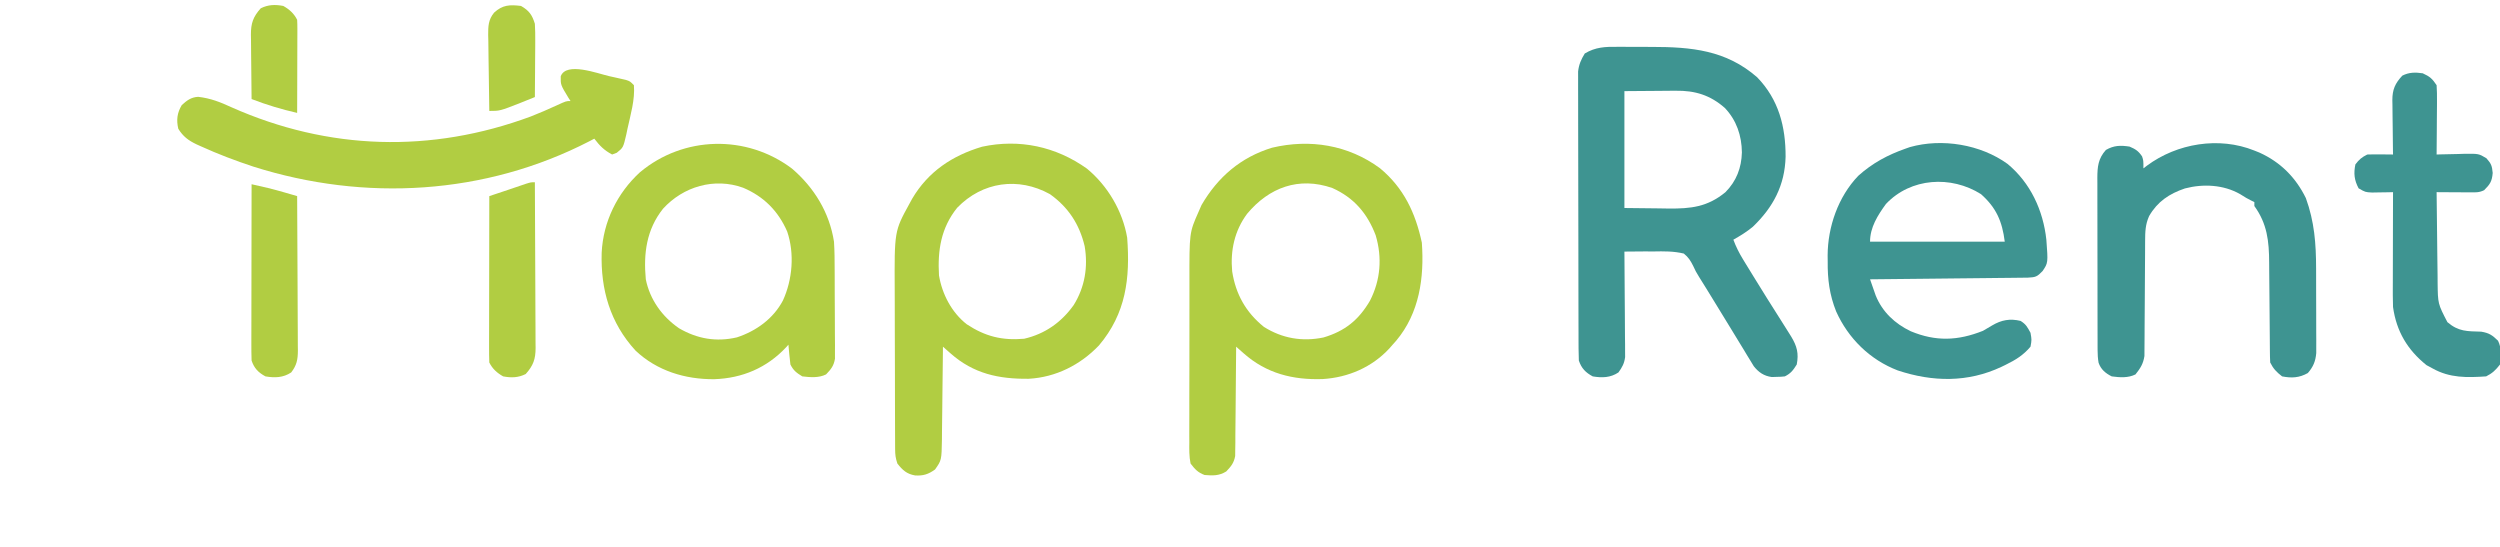
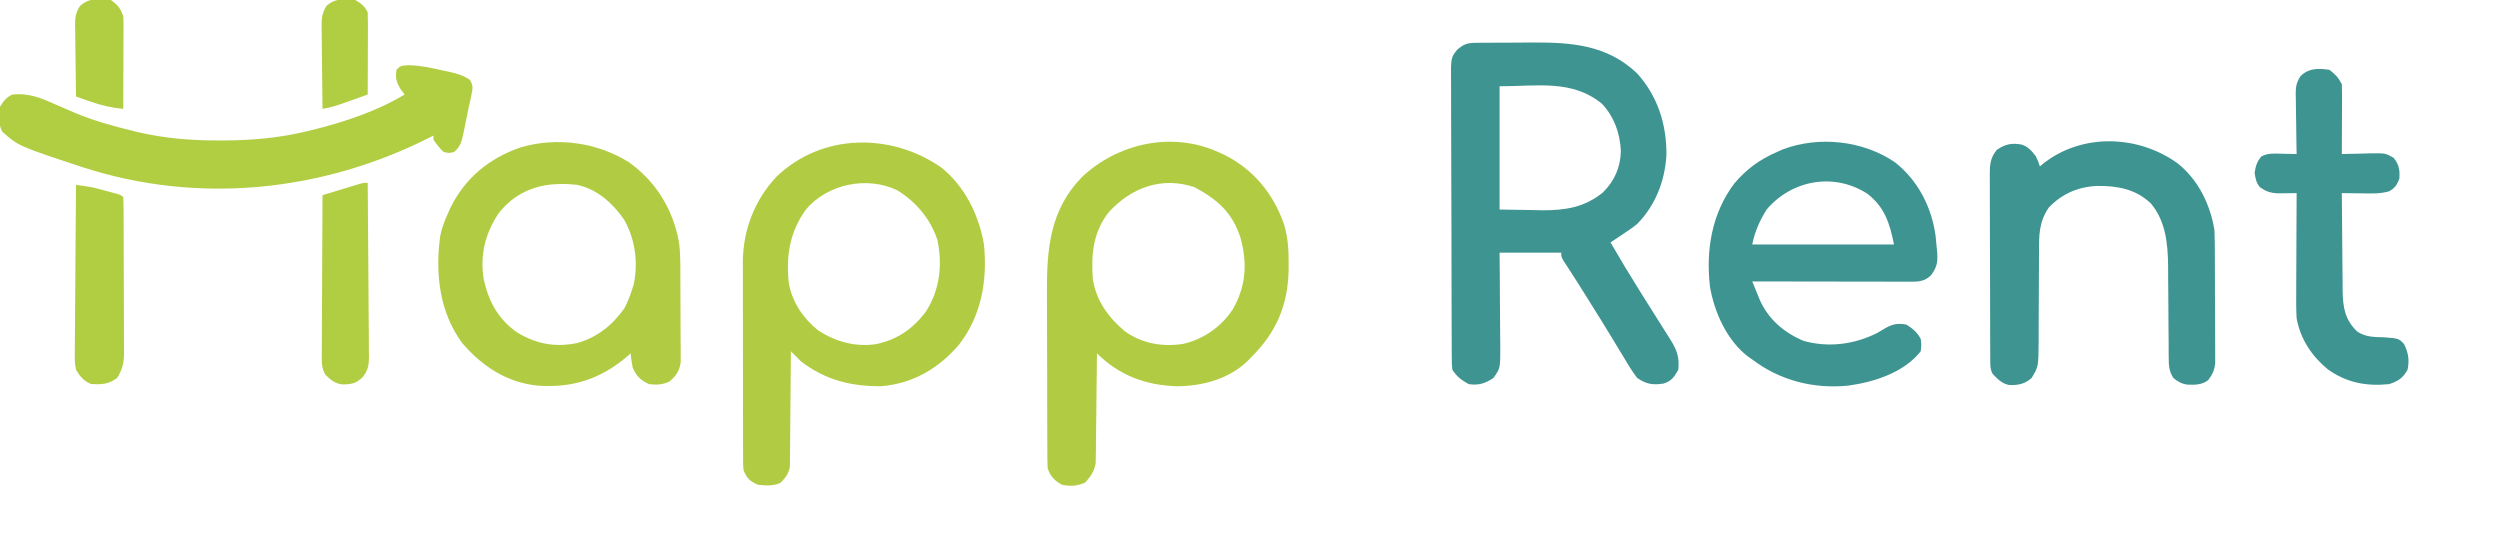
- <svg xmlns="http://www.w3.org/2000/svg" version="1.1" width="1262" height="276">
-   <path d="M0 0 C0.911 -0 1.823 -0.001 2.762 -0.002 C4.685 0.001 6.609 0.01 8.533 0.027 C11.432 0.051 14.33 0.048 17.229 0.041 C37.198 0.07 54.69 1.637 70.402 15.363 C81.298 26.588 84.812 40.315 84.771 55.489 C84.405 69.866 78.53 80.961 68.246 90.824 C65.191 93.375 61.864 95.412 58.402 97.363 C59.721 100.885 61.276 104.009 63.238 107.215 C63.802 108.14 64.367 109.065 64.948 110.018 C65.552 110.998 66.155 111.978 66.777 112.988 C67.398 114.002 68.018 115.016 68.658 116.061 C73.204 123.468 77.815 130.834 82.494 138.159 C83.808 140.22 85.11 142.288 86.402 144.363 C86.8 144.997 87.197 145.63 87.606 146.283 C90.55 151.158 91.468 154.783 90.402 160.363 C88.608 163.234 87.42 164.855 84.402 166.363 C82.414 166.566 82.414 166.566 80.09 166.613 C79.331 166.639 78.571 166.665 77.789 166.691 C73.837 166.148 71.177 164.34 68.712 161.232 C68.211 160.408 67.711 159.584 67.195 158.734 C66.616 157.794 66.038 156.854 65.441 155.885 C64.83 154.867 64.219 153.849 63.59 152.801 C62.945 151.748 62.3 150.694 61.635 149.609 C60.26 147.363 58.89 145.115 57.525 142.862 C54.681 138.169 51.805 133.496 48.929 128.823 C47.569 126.611 46.212 124.398 44.858 122.183 C43.621 120.163 42.367 118.152 41.096 116.153 C39.402 113.363 39.402 113.363 38.146 110.65 C36.785 107.951 35.759 106.271 33.402 104.363 C28.264 103.126 23.267 103.192 18.027 103.301 C16.609 103.298 15.191 103.291 13.773 103.279 C10.315 103.261 6.86 103.297 3.402 103.363 C3.409 104.054 3.416 104.744 3.423 105.456 C3.489 112.642 3.534 119.828 3.567 127.014 C3.581 129.696 3.601 132.378 3.629 135.06 C3.665 138.915 3.682 142.77 3.695 146.625 C3.711 147.824 3.726 149.023 3.742 150.259 C3.742 151.379 3.743 152.5 3.743 153.655 C3.75 154.639 3.756 155.622 3.763 156.636 C3.336 159.864 2.292 161.735 0.402 164.363 C-3.605 167.054 -7.934 167.17 -12.598 166.363 C-16.17 164.436 -18.293 162.276 -19.598 158.363 C-19.695 156.373 -19.733 154.379 -19.738 152.386 C-19.744 151.137 -19.75 149.888 -19.755 148.601 C-19.757 147.214 -19.758 145.827 -19.759 144.44 C-19.763 142.982 -19.768 141.523 -19.774 140.064 C-19.787 136.099 -19.793 132.134 -19.798 128.169 C-19.801 125.692 -19.805 123.215 -19.809 120.737 C-19.823 112.985 -19.833 105.234 -19.837 97.482 C-19.841 88.535 -19.859 79.588 -19.888 70.641 C-19.909 63.725 -19.919 56.808 -19.921 49.892 C-19.922 45.761 -19.928 41.631 -19.945 37.5 C-19.962 33.614 -19.964 29.727 -19.955 25.841 C-19.955 24.416 -19.959 22.992 -19.969 21.567 C-19.981 19.619 -19.974 17.67 -19.965 15.721 C-19.967 14.632 -19.968 13.543 -19.97 12.42 C-19.532 8.823 -18.489 6.442 -16.598 3.363 C-11.145 0.092 -6.249 -0.067 0 0 Z M3.402 22.363 C3.402 41.833 3.402 61.303 3.402 81.363 C8.992 81.425 14.581 81.487 20.34 81.551 C22.085 81.578 23.83 81.605 25.629 81.634 C36.952 81.739 45.36 80.832 54.387 73.398 C59.952 67.78 62.497 61.103 62.715 53.301 C62.613 44.826 60.001 37.056 54.102 30.859 C46.745 24.382 39.078 22.024 29.281 22.168 C28.289 22.171 28.289 22.171 27.277 22.174 C24.84 22.184 22.402 22.212 19.965 22.238 C11.766 22.3 11.766 22.3 3.402 22.363 Z " fill="#3E9491" transform="translate(816.5977,23.63672)" />
-   <path d="M0 0 C10.477 8.632 18.041 21.473 20.312 34.875 C21.87 55.327 19.727 73.088 6.062 89.25 C-3.359 99.103 -15.72 105.322 -29.352 106.078 C-44.466 106.257 -57.212 103.55 -68.86 93.257 C-69.578 92.624 -70.295 91.992 -71.035 91.34 C-71.58 90.856 -72.126 90.373 -72.688 89.875 C-72.693 90.563 -72.699 91.251 -72.705 91.961 C-72.769 99.131 -72.854 106.301 -72.95 113.471 C-72.985 116.146 -73.011 118.821 -73.034 121.497 C-73.068 125.344 -73.12 129.192 -73.176 133.039 C-73.185 134.83 -73.185 134.83 -73.195 136.657 C-73.381 147.189 -73.381 147.189 -76.688 151.875 C-80.055 154.303 -82.667 155.129 -86.75 154.875 C-90.957 154.15 -93.045 152.238 -95.688 148.875 C-96.608 146.114 -96.817 144.469 -96.828 141.622 C-96.834 140.755 -96.839 139.887 -96.845 138.994 C-96.846 138.045 -96.847 137.096 -96.849 136.118 C-96.854 135.116 -96.859 134.114 -96.864 133.081 C-96.878 129.756 -96.885 126.431 -96.891 123.105 C-96.896 120.789 -96.902 118.473 -96.908 116.157 C-96.918 111.29 -96.924 106.423 -96.928 101.557 C-96.933 95.351 -96.957 89.146 -96.986 82.94 C-97.004 78.149 -97.01 73.357 -97.011 68.566 C-97.014 66.28 -97.022 63.995 -97.035 61.709 C-97.197 31.562 -97.197 31.562 -89.688 17.875 C-88.964 16.55 -88.964 16.55 -88.227 15.199 C-80.16 1.51 -67.987 -6.581 -52.938 -11.062 C-34.083 -15.121 -15.688 -11.167 0 0 Z M-65.508 19.758 C-73.669 29.887 -75.428 41.231 -74.688 53.875 C-73.125 63.332 -68.29 72.61 -60.68 78.562 C-51.345 84.712 -42.829 86.842 -31.688 85.875 C-21.196 83.44 -12.909 77.614 -6.688 68.875 C-1.062 59.844 0.63 49.602 -1.152 39.148 C-3.791 28.062 -9.379 19.504 -18.688 12.875 C-34.616 4.068 -52.764 6.577 -65.508 19.758 Z " fill="#B1CD42" transform="translate(548.6875,85.125)" />
-   <path d="M0 0 C12.028 9.959 17.942 22.552 21.168 37.605 C22.428 55.251 19.94 73.127 8.227 87.082 C7.63 87.75 7.033 88.418 6.418 89.105 C5.873 89.732 5.327 90.358 4.766 91.004 C-4.041 100.495 -15.948 105.64 -28.836 106.453 C-43.911 106.966 -57.24 103.662 -68.755 93.487 C-69.472 92.855 -70.19 92.222 -70.929 91.57 C-71.475 91.087 -72.02 90.603 -72.582 90.105 C-72.586 90.821 -72.589 91.537 -72.593 92.274 C-72.631 99.027 -72.688 105.78 -72.766 112.533 C-72.805 116.005 -72.838 119.476 -72.853 122.948 C-72.871 126.942 -72.921 130.936 -72.973 134.93 C-72.974 136.794 -72.974 136.794 -72.976 138.696 C-73.006 140.437 -73.006 140.437 -73.036 142.214 C-73.045 143.233 -73.054 144.252 -73.063 145.302 C-73.718 148.84 -75.128 150.522 -77.582 153.105 C-81.263 155.355 -84.369 155.226 -88.52 154.883 C-91.918 153.602 -93.355 151.996 -95.582 149.105 C-96.329 145.501 -96.255 141.949 -96.213 138.279 C-96.22 137.188 -96.227 136.096 -96.235 134.971 C-96.252 131.359 -96.232 127.749 -96.211 124.137 C-96.212 121.619 -96.214 119.101 -96.218 116.584 C-96.221 111.301 -96.207 106.019 -96.179 100.736 C-96.147 94.66 -96.147 88.584 -96.164 82.508 C-96.18 76.636 -96.173 70.765 -96.156 64.893 C-96.151 62.408 -96.152 59.924 -96.158 57.439 C-96.197 32.535 -96.197 32.535 -91.582 22.105 C-91.075 20.948 -90.569 19.79 -90.047 18.598 C-81.76 4.398 -70.234 -5.488 -54.457 -10.332 C-35.302 -14.856 -16.025 -11.758 0 0 Z M-67.047 23.039 C-73.402 31.593 -75.552 41.57 -74.582 52.105 C-72.786 63.635 -67.69 72.727 -58.582 80.105 C-49.353 85.942 -39.144 87.684 -28.457 85.453 C-17.631 82.236 -10.72 76.645 -5.023 66.918 C0.327 56.479 1.224 45.15 -2.145 33.855 C-6.378 22.778 -13.116 14.898 -24.023 10.012 C-40.952 4.143 -55.965 9.736 -67.047 23.039 Z " fill="#B1CD42" transform="translate(696.582,84.89453)" />
-   <path d="M0 0 C11.205 9.577 18.936 22.231 21.207 36.895 C21.511 41.65 21.535 46.396 21.543 51.16 C21.549 52.525 21.556 53.891 21.563 55.256 C21.575 58.1 21.579 60.944 21.578 63.788 C21.577 67.425 21.605 71.062 21.639 74.699 C21.661 77.511 21.665 80.323 21.664 83.135 C21.668 85.126 21.69 87.116 21.712 89.106 C21.705 90.318 21.699 91.53 21.693 92.778 C21.696 93.841 21.699 94.905 21.702 96 C21.085 99.611 19.719 101.279 17.207 103.895 C13.51 105.743 9.242 105.37 5.207 104.895 C2.273 103.098 0.735 101.95 -0.793 98.895 C-1.019 97.191 -1.202 95.481 -1.355 93.77 C-1.439 92.859 -1.523 91.949 -1.609 91.012 C-1.67 90.313 -1.731 89.614 -1.793 88.895 C-2.182 89.33 -2.572 89.766 -2.973 90.215 C-12.717 100.587 -25.045 105.835 -39.278 106.316 C-53.91 106.42 -68.157 102.11 -78.988 91.863 C-91.81 77.876 -96.616 61.059 -96.07 42.445 C-95.298 26.867 -88.261 12.42 -76.793 1.895 C-54.731 -16.611 -22.912 -17.272 0 0 Z M-65.105 20.27 C-73.464 30.781 -75.013 42.882 -73.793 55.895 C-71.727 66.136 -65.578 74.704 -57.008 80.609 C-47.805 85.949 -38.24 87.627 -27.805 85.199 C-18.042 81.985 -9.453 75.794 -4.57 66.59 C0.267 56.015 1.36 42.914 -2.418 31.77 C-6.952 21.382 -14.278 14.035 -24.68 9.656 C-39.183 4.429 -54.866 9.029 -65.105 20.27 Z " fill="#B1CD42" transform="translate(399.793,85.10547)" />
-   <path d="M0 0 C11.616 9.595 18.012 23.475 19.625 38.285 C20.509 49.973 20.509 49.973 17.727 54.105 C14.966 56.968 14.257 57.256 10.233 57.443 C8.749 57.464 7.264 57.479 5.779 57.49 C4.969 57.5 4.159 57.51 3.325 57.52 C0.641 57.552 -2.043 57.577 -4.727 57.602 C-6.585 57.622 -8.443 57.643 -10.301 57.665 C-15.196 57.72 -20.092 57.769 -24.988 57.817 C-29.982 57.868 -34.975 57.923 -39.969 57.979 C-49.771 58.086 -59.573 58.188 -69.375 58.285 C-68.772 60.031 -68.161 61.774 -67.547 63.516 C-67.038 64.972 -67.038 64.972 -66.519 66.458 C-63.162 74.758 -56.821 80.683 -48.816 84.508 C-36.201 89.738 -25.081 89.351 -12.375 84.285 C-10.793 83.403 -9.228 82.489 -7.688 81.535 C-3.035 78.785 1.324 77.992 6.625 79.285 C9.381 81.04 9.977 82.264 11.625 85.285 C12.25 88.848 12.25 88.848 11.625 92.285 C8.01 96.575 4.077 98.994 -0.875 101.41 C-1.583 101.756 -2.291 102.101 -3.02 102.457 C-20.029 110.473 -37.794 110.12 -55.375 104.285 C-69.374 98.933 -80.367 88.158 -86.497 74.479 C-89.834 66.142 -90.853 58.213 -90.75 49.285 C-90.762 48.282 -90.773 47.279 -90.785 46.246 C-90.729 31.805 -85.455 16.575 -75.305 6.02 C-68.152 -0.409 -60.423 -4.537 -51.375 -7.715 C-50.321 -8.086 -50.321 -8.086 -49.246 -8.465 C-33.024 -13.036 -13.562 -9.793 0 0 Z M-61.375 20.285 C-65.534 26.022 -69.375 32.073 -69.375 39.285 C-46.935 39.285 -24.495 39.285 -1.375 39.285 C-2.646 29.119 -5.606 22.172 -13.375 15.285 C-28.396 5.803 -48.824 6.924 -61.375 20.285 Z " fill="#3E9491" transform="translate(1013.375,82.71484)" />
-   <path d="M0 0 C0.847 0.34 1.694 0.681 2.566 1.031 C13.185 5.83 20.876 13.552 26 24 C30.312 35.863 31.157 47.018 31.168 59.512 C31.173 61.441 31.173 61.441 31.178 63.41 C31.184 66.119 31.186 68.828 31.185 71.536 C31.185 75 31.199 78.463 31.216 81.926 C31.23 85.246 31.229 88.566 31.23 91.887 C31.238 93.126 31.245 94.366 31.252 95.643 C31.249 96.798 31.246 97.953 31.243 99.143 C31.244 100.156 31.246 101.169 31.247 102.213 C30.876 106.397 29.741 109.144 27 112.312 C22.693 114.735 18.833 114.944 14 114 C11.176 111.81 9.585 110.17 8 107 C7.895 105.052 7.854 103.1 7.842 101.148 C7.832 99.92 7.822 98.691 7.811 97.425 C7.808 96.765 7.804 96.106 7.801 95.427 C7.789 93.357 7.769 91.288 7.748 89.218 C7.686 83.332 7.632 77.447 7.599 71.561 C7.578 67.96 7.542 64.359 7.498 60.758 C7.484 59.393 7.475 58.028 7.472 56.664 C7.444 45.761 6.477 36.934 0 28 C0 27.34 0 26.68 0 26 C-0.516 25.753 -1.031 25.505 -1.562 25.25 C-4 24 -4 24 -7.188 22 C-15.593 17.207 -25.821 16.707 -35.062 19.125 C-43.001 21.809 -48.9 25.764 -53.125 33.07 C-55.018 37.244 -55.128 41.039 -55.142 45.601 C-55.145 46.255 -55.149 46.909 -55.152 47.583 C-55.16 49 -55.165 50.416 -55.169 51.833 C-55.176 54.078 -55.192 56.323 -55.21 58.568 C-55.262 64.95 -55.31 71.332 -55.326 77.714 C-55.336 81.623 -55.365 85.53 -55.407 89.438 C-55.42 90.924 -55.425 92.409 -55.422 93.895 C-55.42 95.977 -55.442 98.058 -55.47 100.14 C-55.476 101.323 -55.482 102.505 -55.488 103.724 C-56.107 107.686 -57.524 109.883 -60 113 C-63.73 114.865 -67.939 114.56 -72 114 C-75.108 112.449 -77.498 110.49 -78.644 107.089 C-79.007 104.961 -79.129 102.99 -79.134 100.832 C-79.138 100.009 -79.142 99.186 -79.147 98.339 C-79.146 97.445 -79.146 96.55 -79.145 95.629 C-79.149 94.681 -79.152 93.732 -79.155 92.755 C-79.165 89.619 -79.167 86.484 -79.168 83.348 C-79.171 81.168 -79.175 78.989 -79.178 76.809 C-79.184 72.24 -79.186 67.672 -79.185 63.103 C-79.185 57.247 -79.199 51.392 -79.216 45.536 C-79.227 41.035 -79.229 36.534 -79.229 32.032 C-79.23 29.874 -79.234 27.715 -79.242 25.556 C-79.252 22.537 -79.249 19.519 -79.243 16.5 C-79.249 15.608 -79.254 14.716 -79.26 13.797 C-79.231 8.12 -78.856 4.081 -74.938 -0.312 C-70.89 -2.638 -67.567 -2.688 -63 -2 C-59.965 -0.709 -58.525 0.224 -56.688 2.938 C-56 5 -56 5 -56 9 C-55.406 8.541 -54.811 8.082 -54.199 7.609 C-39.012 -3.633 -17.868 -7.182 0 0 Z " fill="#3E9491" transform="translate(1138,76)" />
-   <path d="M0 0 C1.481 0.326 1.481 0.326 2.992 0.658 C3.933 0.873 4.874 1.087 5.844 1.309 C7.115 1.598 7.115 1.598 8.412 1.892 C10.5 2.562 10.5 2.562 12.5 4.562 C13.093 11.815 10.801 19.519 9.25 26.562 C9.058 27.495 8.866 28.427 8.668 29.388 C7.116 36.073 7.116 36.073 3.828 38.688 C2.676 39.121 2.676 39.121 1.5 39.562 C-2.508 37.447 -4.761 35.139 -7.5 31.562 C-8.302 31.987 -9.104 32.411 -9.93 32.848 C-62.56 59.998 -123.395 63.483 -179.59 45.676 C-188.639 42.689 -197.515 39.328 -206.188 35.375 C-206.877 35.066 -207.566 34.758 -208.275 34.44 C-212.41 32.462 -215.078 30.475 -217.5 26.562 C-218.537 22.107 -218.081 18.538 -215.75 14.625 C-213.152 12.244 -211.076 10.66 -207.49 10.439 C-201.278 11.134 -196.205 13.133 -190.562 15.75 C-141.62 37.462 -89.868 38.979 -39.613 20.386 C-35.163 18.651 -30.789 16.737 -26.447 14.746 C-21.681 12.562 -21.681 12.562 -19.5 12.562 C-19.873 11.982 -20.245 11.402 -20.629 10.805 C-24.515 4.388 -24.515 4.388 -24.438 0.062 C-21.658 -7.35 -5.908 -1.365 0 0 Z " fill="#B1CD42" transform="translate(307.5,38.4375)" />
-   <path d="M0 0 C3.586 1.637 4.793 2.69 7 6 C7.172 8.686 7.232 11.265 7.195 13.949 C7.192 14.722 7.19 15.494 7.187 16.29 C7.176 18.756 7.15 21.222 7.125 23.688 C7.115 25.36 7.106 27.033 7.098 28.705 C7.076 32.804 7.041 36.902 7 41 C7.64 40.979 8.281 40.958 8.94 40.937 C11.856 40.853 14.771 40.801 17.688 40.75 C19.199 40.7 19.199 40.7 20.74 40.648 C28.25 40.549 28.25 40.549 32.145 42.891 C34.563 45.64 34.963 46.605 35.312 50.312 C34.951 54.575 33.98 56.02 31 59 C28.495 60.252 26.791 60.114 23.992 60.098 C23.006 60.094 22.02 60.091 21.004 60.088 C19.971 60.08 18.939 60.071 17.875 60.062 C16.315 60.056 16.315 60.056 14.723 60.049 C12.148 60.037 9.574 60.021 7 60 C7.067 67.668 7.157 75.336 7.262 83.004 C7.296 85.61 7.324 88.216 7.346 90.823 C7.38 94.579 7.432 98.334 7.488 102.09 C7.495 103.246 7.501 104.403 7.508 105.595 C7.635 116.333 7.635 116.333 12.451 125.618 C18.051 130.422 22.363 130.207 29.52 130.426 C33.492 131.081 35.162 132.204 38 135 C39.857 138.715 39.585 142.956 39 147 C36.81 149.824 35.17 151.415 32 153 C22.36 153.645 13.643 153.855 5 149 C3.969 148.443 2.938 147.886 1.875 147.312 C-7.744 139.575 -13.269 130.282 -15 118 C-15.082 116 -15.118 113.997 -15.114 111.995 C-15.113 110.834 -15.113 109.673 -15.113 108.477 C-15.108 107.239 -15.103 106.002 -15.098 104.727 C-15.096 103.448 -15.095 102.169 -15.093 100.851 C-15.089 97.468 -15.08 94.085 -15.069 90.701 C-15.058 87.242 -15.054 83.783 -15.049 80.324 C-15.038 73.549 -15.021 66.775 -15 60 C-15.971 60.022 -16.943 60.045 -17.944 60.068 C-19.847 60.094 -19.847 60.094 -21.789 60.121 C-23.049 60.144 -24.31 60.166 -25.608 60.189 C-29 60 -29 60 -32.375 58.062 C-34.559 53.947 -34.947 50.566 -34 46 C-32.124 43.498 -30.761 42.381 -28 41 C-25.793 40.929 -23.583 40.916 -21.375 40.938 C-20.186 40.947 -18.998 40.956 -17.773 40.965 C-16.858 40.976 -15.943 40.988 -15 41 C-15.016 40.027 -15.031 39.053 -15.048 38.05 C-15.102 34.425 -15.136 30.801 -15.165 27.176 C-15.18 25.609 -15.2 24.043 -15.226 22.476 C-15.263 20.22 -15.28 17.964 -15.293 15.707 C-15.308 15.011 -15.324 14.315 -15.34 13.598 C-15.342 8.189 -13.95 5.095 -10.312 1.188 C-6.92 -0.554 -3.692 -0.551 0 0 Z " fill="#3E9491" transform="translate(1223,37)" />
-   <path d="M0 0 C0.07 11.648 0.123 23.296 0.155 34.945 C0.171 40.353 0.192 45.762 0.226 51.171 C0.259 56.39 0.277 61.61 0.285 66.829 C0.29 68.821 0.301 70.812 0.317 72.804 C0.339 75.593 0.342 78.381 0.341 81.171 C0.351 81.994 0.362 82.818 0.373 83.666 C0.343 89.301 -0.792 92.537 -4.625 96.812 C-8.372 98.686 -11.907 98.779 -16 98 C-19.069 96.281 -21.404 94.193 -23 91 C-23.093 88.345 -23.126 85.717 -23.114 83.062 C-23.114 82.242 -23.114 81.423 -23.114 80.578 C-23.113 77.862 -23.105 75.146 -23.098 72.43 C-23.096 70.549 -23.094 68.669 -23.093 66.788 C-23.09 61.833 -23.08 56.878 -23.069 51.923 C-23.058 46.87 -23.054 41.816 -23.049 36.762 C-23.038 26.841 -23.021 16.921 -23 7 C-22.39 6.797 -21.78 6.594 -21.152 6.385 C-20.348 6.117 -19.543 5.849 -18.715 5.573 C-17.919 5.308 -17.124 5.043 -16.304 4.77 C-14.389 4.13 -12.478 3.482 -10.566 2.832 C-9.575 2.496 -8.584 2.159 -7.562 1.812 C-6.553 1.468 -5.544 1.124 -4.504 0.77 C-2 0 -2 0 0 0 Z " fill="#B1CD42" transform="translate(270,92)" />
-   <path d="M0 0 C5.586 1.19 11.079 2.528 16.562 4.125 C17.781 4.478 18.999 4.831 20.254 5.195 C21.613 5.594 21.613 5.594 23 6 C23.07 16.866 23.123 27.732 23.155 38.598 C23.171 43.643 23.192 48.689 23.226 53.734 C23.259 58.604 23.277 63.473 23.285 68.342 C23.29 70.2 23.301 72.057 23.317 73.915 C23.339 76.517 23.342 79.119 23.341 81.721 C23.351 82.489 23.362 83.256 23.373 84.047 C23.347 88.547 22.775 91.418 20 95 C15.993 97.691 11.664 97.807 7 97 C3.428 95.073 1.304 92.913 0 89 C-0.091 86.155 -0.126 83.335 -0.114 80.49 C-0.114 79.621 -0.114 78.752 -0.114 77.858 C-0.113 74.985 -0.105 72.111 -0.098 69.238 C-0.096 67.247 -0.094 65.256 -0.093 63.265 C-0.09 58.022 -0.08 52.78 -0.069 47.537 C-0.058 42.188 -0.054 36.839 -0.049 31.49 C-0.038 20.993 -0.021 10.497 0 0 Z " fill="#B1CD42" transform="translate(127,93)" />
-   <path d="M0 0 C3.069 1.719 5.404 3.807 7 7 C7.09 8.512 7.118 10.027 7.114 11.542 C7.113 12.482 7.113 13.423 7.113 14.392 C7.108 15.41 7.103 16.428 7.098 17.477 C7.096 18.517 7.095 19.557 7.093 20.629 C7.088 23.961 7.075 27.293 7.062 30.625 C7.057 32.88 7.053 35.135 7.049 37.391 C7.038 42.927 7.021 48.464 7 54 C-0.895 52.181 -8.445 49.93 -16 47 C-16.074 41.537 -16.129 36.075 -16.165 30.612 C-16.18 28.755 -16.2 26.897 -16.226 25.04 C-16.263 22.366 -16.28 19.693 -16.293 17.02 C-16.308 16.192 -16.324 15.365 -16.34 14.513 C-16.342 8.787 -15.271 5.534 -11.375 1.188 C-7.628 -0.686 -4.093 -0.779 0 0 Z " fill="#B1CD42" transform="translate(143,3)" />
-   <path d="M0 0 C4.112 2.362 5.636 4.535 7 9 C7.166 11.896 7.233 14.69 7.195 17.582 C7.192 18.396 7.19 19.21 7.187 20.049 C7.176 22.637 7.15 25.225 7.125 27.812 C7.115 29.572 7.106 31.332 7.098 33.092 C7.076 37.395 7.041 41.697 7 46 C5.435 46.631 3.87 47.261 2.305 47.891 C1.433 48.242 0.562 48.593 -0.336 48.954 C-10.64 53 -10.64 53 -16 53 C-16.127 46.559 -16.214 40.118 -16.275 33.676 C-16.3 31.486 -16.334 29.296 -16.377 27.106 C-16.438 23.953 -16.466 20.802 -16.488 17.648 C-16.514 16.673 -16.54 15.698 -16.566 14.693 C-16.568 10.17 -16.509 7.002 -13.594 3.397 C-9.31 -0.561 -5.671 -0.706 0 0 Z " fill="#B1CD42" transform="translate(263,3)" />
+ <svg xmlns="http://www.w3.org/2000/svg" version="1.1" width="1217" height="261">
+   <path d="M0 0 C1.468 -0.014 1.468 -0.014 2.967 -0.029 C4.031 -0.033 5.095 -0.038 6.192 -0.042 C7.84 -0.051 7.84 -0.051 9.52 -0.059 C11.855 -0.069 14.189 -0.075 16.524 -0.079 C20.057 -0.089 23.59 -0.12 27.124 -0.151 C46.251 -0.243 63.653 0.956 78.266 14.907 C88.37 26.118 92.693 39.958 92.509 54.88 C91.701 67.442 87.173 79.075 78.298 88.161 C76.119 89.936 73.834 91.496 71.485 93.036 C70.888 93.438 70.29 93.841 69.675 94.255 C68.221 95.232 66.76 96.198 65.298 97.161 C69.916 105.178 74.683 113.081 79.61 120.911 C80.582 122.462 80.582 122.462 81.573 124.045 C84.527 128.757 87.487 133.464 90.458 138.165 C90.922 138.902 91.386 139.639 91.865 140.398 C92.712 141.743 93.563 143.087 94.416 144.428 C97.613 149.504 98.914 153.103 98.298 159.161 C96.253 162.724 95.08 164.575 91.173 165.86 C85.948 166.681 82.765 166.232 78.298 163.161 C75.672 159.786 73.534 156.151 71.36 152.474 C70.039 150.299 68.717 148.124 67.395 145.95 C66.721 144.83 66.047 143.71 65.353 142.557 C62.06 137.117 58.677 131.735 55.298 126.349 C53.545 123.541 51.792 120.733 50.04 117.924 C48.808 115.971 47.562 114.027 46.305 112.089 C45.663 111.099 45.022 110.108 44.36 109.087 C43.774 108.19 43.187 107.293 42.583 106.369 C41.298 104.161 41.298 104.161 41.298 102.161 C31.398 102.161 21.498 102.161 11.298 102.161 C11.332 106.062 11.367 109.963 11.403 113.981 C11.426 117.764 11.445 121.547 11.462 125.33 C11.477 127.957 11.498 130.583 11.524 133.21 C11.56 136.988 11.577 140.766 11.591 144.544 C11.606 145.716 11.622 146.888 11.637 148.096 C11.64 158.466 11.64 158.466 8.298 163.161 C4.281 165.839 1.095 166.861 -3.702 166.161 C-7.36 164.121 -9.372 162.657 -11.702 159.161 C-11.962 156.435 -11.962 156.435 -11.977 153.07 C-11.987 151.796 -11.996 150.521 -12.007 149.208 C-12.008 147.793 -12.008 146.378 -12.009 144.963 C-12.016 143.474 -12.025 141.986 -12.034 140.498 C-12.056 136.452 -12.065 132.407 -12.07 128.361 C-12.073 125.834 -12.08 123.306 -12.087 120.778 C-12.111 111.96 -12.124 103.142 -12.128 94.323 C-12.132 86.104 -12.161 77.885 -12.203 69.666 C-12.238 62.61 -12.253 55.553 -12.254 48.497 C-12.255 44.282 -12.264 40.068 -12.292 35.854 C-12.318 31.888 -12.321 27.923 -12.305 23.958 C-12.303 22.504 -12.309 21.051 -12.325 19.597 C-12.452 7.248 -12.452 7.248 -9.29 3.312 C-5.876 0.474 -4.337 0.034 0 0 Z M11.298 21.161 C11.298 40.961 11.298 60.761 11.298 81.161 C19.125 81.285 19.125 81.285 27.11 81.411 C28.733 81.448 30.355 81.484 32.027 81.521 C43.186 81.606 52.695 80.102 61.579 72.856 C67.252 67.261 70.235 60.469 70.329 52.528 C69.846 43.858 67.181 36.271 61.266 29.798 C46.771 17.748 29.613 21.161 11.298 21.161 Z " fill="#3E9491" transform="translate(718.7024,20.83887)" />
+   <path d="M0 0 C1.421 0.636 1.421 0.636 2.871 1.285 C16.989 8.315 26.82 20.148 32 35 C33.978 41.497 34.351 47.476 34.312 54.25 C34.307 55.272 34.301 56.294 34.295 57.347 C34.019 74.542 28.28 87.872 16 100 C15.447 100.575 14.894 101.15 14.324 101.742 C5.17 110.51 -7.526 113.94 -19.887 114.027 C-35.023 113.638 -48.187 108.813 -59 98 C-59.006 98.69 -59.012 99.381 -59.018 100.092 C-59.082 107.279 -59.166 114.465 -59.262 121.651 C-59.297 124.333 -59.325 127.015 -59.346 129.697 C-59.38 133.552 -59.432 137.407 -59.488 141.262 C-59.498 143.06 -59.498 143.06 -59.508 144.895 C-59.527 146.016 -59.547 147.137 -59.568 148.292 C-59.579 149.275 -59.59 150.259 -59.601 151.273 C-60.181 155.24 -61.983 157.866 -64.625 160.812 C-68.375 162.687 -71.903 162.773 -76 162 C-79.571 160.067 -81.695 157.916 -83 154 C-83.095 152.572 -83.135 151.14 -83.14 149.709 C-83.146 148.833 -83.152 147.958 -83.158 147.055 C-83.159 146.097 -83.16 145.139 -83.161 144.151 C-83.166 143.139 -83.171 142.127 -83.176 141.085 C-83.191 137.727 -83.198 134.37 -83.203 131.012 C-83.209 128.673 -83.215 126.334 -83.22 123.996 C-83.231 119.082 -83.237 114.168 -83.24 109.255 C-83.246 102.988 -83.27 96.723 -83.298 90.456 C-83.317 85.619 -83.322 80.781 -83.324 75.943 C-83.327 73.635 -83.335 71.327 -83.348 69.019 C-83.462 47.554 -82.099 28.446 -66.312 12.18 C-48.841 -4.289 -22.428 -10.126 0 0 Z M-53 29 C-60.854 38.677 -61.942 49.888 -61 62 C-59.284 72.498 -53.451 80.526 -45.414 87.273 C-37.007 93.286 -26.998 95.005 -16.875 93.375 C-6.898 91.003 1.676 84.934 7.25 76.375 C13.635 65.039 14.221 54.169 10.914 41.898 C7.024 29.564 -0.346 23.1 -11.5 17.125 C-27.371 11.803 -42.062 17.264 -53 29 Z " fill="#B1CC43" transform="translate(593,74)" />
+   <path d="M0 0 C11.59 9.235 18.362 23.157 20.855 37.516 C22.587 54.938 19.66 72.058 8.82 86.164 C-1.111 97.829 -13.736 105.259 -29.145 106.516 C-43.856 106.651 -56.254 103.551 -68.145 94.516 C-69.823 92.861 -71.491 91.195 -73.145 89.516 C-73.148 90.244 -73.152 90.972 -73.156 91.722 C-73.193 98.593 -73.25 105.464 -73.328 112.334 C-73.368 115.867 -73.4 119.399 -73.416 122.931 C-73.434 126.995 -73.484 131.058 -73.535 135.121 C-73.537 137.018 -73.537 137.018 -73.539 138.954 C-73.568 140.725 -73.568 140.725 -73.599 142.532 C-73.608 143.569 -73.616 144.606 -73.626 145.674 C-74.276 149.234 -75.669 150.925 -78.145 153.516 C-81.594 155.24 -85.366 154.882 -89.145 154.516 C-93.037 152.859 -94.57 151.378 -96.145 147.516 C-96.399 145.339 -96.399 145.339 -96.405 142.939 C-96.416 141.569 -96.416 141.569 -96.427 140.171 C-96.424 139.175 -96.422 138.18 -96.419 137.154 C-96.424 136.1 -96.429 135.046 -96.435 133.96 C-96.449 130.468 -96.448 126.976 -96.445 123.484 C-96.449 121.053 -96.454 118.621 -96.458 116.189 C-96.466 111.085 -96.465 105.98 -96.46 100.876 C-96.454 94.357 -96.471 87.839 -96.495 81.321 C-96.509 76.293 -96.51 71.266 -96.507 66.238 C-96.508 63.837 -96.513 61.435 -96.523 59.034 C-96.535 55.66 -96.528 52.286 -96.517 48.912 C-96.524 47.933 -96.532 46.954 -96.54 45.945 C-96.424 30.476 -90.771 15.841 -80.145 4.516 C-58.044 -16.687 -24.502 -16.959 0 0 Z M-65.832 20.516 C-73.803 31.674 -75.563 43.116 -74.145 56.516 C-72.363 65.779 -67.172 73.504 -59.824 79.367 C-51.352 84.897 -41.866 87.475 -31.797 86.074 C-21.334 83.871 -13.631 78.597 -7.254 69.953 C-0.604 59.365 0.725 47.407 -1.832 35.246 C-5.268 25.011 -12.13 16.863 -21.281 11.191 C-36.036 4.052 -55.312 8.048 -65.832 20.516 Z " fill="#B1CC43" transform="translate(458.1445,81.48438)" />
+   <path d="M0 0 C13.205 9.401 21.472 22.982 24.365 38.865 C25.159 44.545 25.03 50.28 25.051 56.004 C25.056 57.247 25.062 58.491 25.068 59.772 C25.077 62.392 25.084 65.013 25.088 67.634 C25.092 70.317 25.106 72.999 25.129 75.682 C25.159 79.56 25.17 83.438 25.176 87.316 C25.188 88.515 25.2 89.714 25.213 90.95 C25.21 92.068 25.207 93.186 25.204 94.338 C25.21 95.809 25.21 95.809 25.215 97.309 C24.642 101.551 22.899 104.18 19.598 106.84 C16.081 108.358 13.648 108.435 9.848 108.027 C5.676 106.226 3.721 104.149 1.848 100.027 C1.16 96.215 1.16 96.215 0.848 93.027 C0.277 93.535 -0.294 94.043 -0.883 94.566 C-13.837 105.564 -27.422 109.945 -44.287 108.756 C-59.343 107.321 -71.472 99.333 -81.152 88.027 C-92.317 72.813 -94.341 54.157 -91.852 35.814 C-91.072 32.012 -89.76 28.548 -88.152 25.027 C-87.74 24.093 -87.327 23.158 -86.902 22.195 C-79.713 7.591 -67.889 -2.018 -52.66 -7.246 C-34.888 -12.395 -15.564 -9.699 0 0 Z M-63.164 24.504 C-69.901 34.305 -72.598 45.17 -70.684 56.898 C-68.351 67.798 -63.479 76.675 -54.152 83.027 C-44.81 88.569 -35.615 90.222 -24.965 87.965 C-15.249 85.14 -7.973 79.258 -2.152 71.027 C-0.5 67.776 0.782 64.513 1.848 61.027 C2.134 60.109 2.134 60.109 2.426 59.172 C4.539 48.429 3.026 37.222 -2.473 27.754 C-8.071 19.77 -15.459 13.136 -25.152 11.027 C-40.145 9.308 -53.272 12.326 -63.164 24.504 Z " fill="#B1CC43" transform="translate(306.1523,78.97266)" />
+   <path d="M0 0 C11.207 8.826 17.877 21.852 19.762 35.927 C20.007 38.064 20.202 40.199 20.375 42.344 C20.437 43.022 20.498 43.7 20.562 44.399 C20.829 48.862 20.202 51.414 17.5 54.969 C14.069 58.4 10.592 58.084 5.862 58.093 C5.119 58.09 4.376 58.086 3.61 58.082 C2.82 58.082 2.029 58.083 1.215 58.083 C-1.393 58.082 -4.001 58.074 -6.609 58.066 C-8.42 58.065 -10.23 58.063 -12.04 58.062 C-16.801 58.058 -21.562 58.048 -26.323 58.037 C-31.183 58.027 -36.043 58.023 -40.902 58.018 C-50.435 58.007 -59.967 57.99 -69.5 57.969 C-68.727 59.881 -67.949 61.791 -67.168 63.699 C-66.735 64.763 -66.302 65.827 -65.856 66.923 C-61.624 76.429 -54.071 82.882 -44.5 86.906 C-32.386 90.321 -19.565 88.621 -8.5 82.969 C-7.199 82.213 -5.906 81.445 -4.625 80.656 C-0.828 78.606 1.245 78.272 5.5 78.969 C8.465 80.774 10.922 82.814 12.5 85.969 C12.875 88.781 12.875 88.781 12.5 91.969 C4.433 102.305 -10.245 106.977 -22.738 108.691 C-39.559 110.381 -55.988 106.25 -69.5 95.969 C-70.386 95.364 -70.386 95.364 -71.289 94.746 C-81.717 86.961 -87.959 73.046 -90.078 60.562 C-92.167 42.771 -89.201 24.815 -78.232 10.29 C-72.45 3.395 -65.732 -1.505 -57.5 -5.031 C-56.585 -5.442 -55.67 -5.854 -54.727 -6.277 C-37.056 -12.979 -15.489 -10.626 0 0 Z M-62.5 22.969 C-65.947 28.49 -68.222 33.579 -69.5 39.969 C-46.73 39.969 -23.96 39.969 -0.5 39.969 C-2.548 29.73 -5.062 21.7 -13.551 15.219 C-29.676 4.878 -50.259 8.502 -62.5 22.969 Z " fill="#3E9491" transform="translate(922.5,79.03125)" />
+   <path d="M0 0 C9.834 8.099 15.444 19.698 17.535 32.184 C17.635 34.425 17.683 36.67 17.696 38.914 C17.704 39.898 17.704 39.898 17.711 40.902 C17.726 43.058 17.733 45.215 17.738 47.371 C17.744 48.877 17.75 50.382 17.756 51.887 C17.766 55.038 17.772 58.188 17.775 61.339 C17.781 65.371 17.805 69.402 17.833 73.434 C17.852 76.541 17.857 79.648 17.859 82.756 C17.862 84.242 17.87 85.728 17.883 87.214 C17.9 89.294 17.898 91.373 17.892 93.453 C17.897 95.226 17.897 95.226 17.903 97.034 C17.497 100.513 16.59 102.379 14.535 105.184 C11.503 107.542 8.274 107.543 4.5 107.438 C1.579 107.06 -0.208 106.042 -2.465 104.184 C-4.578 100.884 -4.72 98.195 -4.736 94.32 C-4.751 92.547 -4.751 92.547 -4.767 90.738 C-4.769 89.462 -4.771 88.186 -4.773 86.871 C-4.792 84.854 -4.811 82.836 -4.831 80.819 C-4.876 75.856 -4.899 70.894 -4.921 65.931 C-4.937 62.47 -4.968 59.01 -5.006 55.549 C-5.023 53.613 -5.024 51.677 -5.024 49.741 C-5.143 38.97 -6.189 27.685 -13.465 19.184 C-20.749 12.227 -29.584 10.646 -39.369 10.694 C-48.712 11.051 -56.538 14.404 -63.062 21.145 C-67.946 28.246 -67.894 34.657 -67.876 43.118 C-67.871 45.313 -67.885 47.508 -67.904 49.703 C-67.941 54.364 -67.954 59.023 -67.965 63.684 C-67.977 69.088 -67.999 74.492 -68.045 79.896 C-68.058 82.049 -68.054 84.202 -68.049 86.355 C-68.144 98.665 -68.144 98.665 -71.465 104.184 C-74.807 107.144 -78.001 107.765 -82.465 107.613 C-86.076 106.838 -87.917 104.793 -90.465 102.184 C-91.605 99.903 -91.595 98.638 -91.605 96.104 C-91.611 95.251 -91.617 94.397 -91.623 93.517 C-91.624 92.579 -91.625 91.64 -91.626 90.673 C-91.631 89.685 -91.636 88.698 -91.641 87.681 C-91.656 84.405 -91.662 81.128 -91.668 77.852 C-91.674 75.58 -91.679 73.308 -91.685 71.035 C-91.696 66.266 -91.702 61.497 -91.705 56.728 C-91.711 50.615 -91.735 44.501 -91.763 38.388 C-91.782 33.693 -91.787 28.998 -91.788 24.303 C-91.791 22.049 -91.799 19.795 -91.813 17.541 C-91.83 14.388 -91.828 11.236 -91.821 8.083 C-91.831 7.15 -91.84 6.217 -91.849 5.257 C-91.818 0.422 -91.669 -2.925 -88.465 -6.816 C-84.356 -9.683 -81.183 -10.306 -76.359 -9.457 C-73.136 -8.367 -71.507 -6.459 -69.465 -3.816 C-68.152 -1.004 -68.152 -1.004 -67.465 1.184 C-67.003 0.797 -66.542 0.41 -66.066 0.012 C-47.001 -15.211 -19.299 -14.222 0 0 Z " fill="#3E9491" transform="translate(1060.465,79.81641)" />
+   <path d="M0 0 C5.619 0.13 10.934 1.256 16.395 2.516 C17.37 2.721 18.345 2.926 19.35 3.137 C23.311 4.034 26.411 4.805 29.781 7.117 C31.497 9.95 31.279 11.173 30.582 14.391 C30.364 15.433 30.146 16.476 29.922 17.551 C29.645 18.777 29.368 20.003 29.082 21.266 C28.768 22.826 28.457 24.387 28.148 25.949 C27.815 27.576 27.481 29.202 27.145 30.828 C26.987 31.614 26.83 32.4 26.668 33.209 C25.815 37.135 25.213 39.695 22.082 42.266 C19.707 42.828 19.707 42.828 17.082 42.266 C15.011 40.42 13.699 38.575 12.082 36.266 C12.082 35.606 12.082 34.946 12.082 34.266 C11.572 34.527 11.061 34.788 10.535 35.057 C-41.999 61.649 -102.255 67.923 -158.615 49.696 C-189.975 39.361 -189.975 39.361 -197.918 32.266 C-199.767 28.568 -199.394 24.301 -198.918 20.266 C-197.122 17.331 -195.974 15.794 -192.918 14.266 C-184.956 13.54 -179.485 15.701 -172.293 18.953 C-170.15 19.881 -168.005 20.806 -165.859 21.727 C-164.319 22.391 -164.319 22.391 -162.747 23.069 C-153.55 26.959 -144.04 29.589 -134.355 31.953 C-133.529 32.156 -132.702 32.359 -131.851 32.568 C-118.77 35.628 -105.925 36.676 -92.543 36.641 C-91.757 36.64 -90.972 36.64 -90.162 36.639 C-76.44 36.596 -63.302 35.467 -49.918 32.266 C-48.573 31.944 -48.573 31.944 -47.201 31.616 C-31.597 27.751 -15.754 22.567 -1.918 14.266 C-2.908 12.966 -2.908 12.966 -3.918 11.641 C-6.055 8.034 -6.477 6.364 -5.918 2.266 C-3.918 0.266 -3.918 0.266 0 0 Z " fill="#B1CD42" transform="translate(198.918,31.73438)" />
+   <path d="M0 0 C2.824 2.19 4.415 3.83 6 7 C6.087 9.554 6.116 12.08 6.098 14.633 C6.096 15.385 6.095 16.136 6.093 16.911 C6.088 19.316 6.075 21.72 6.062 24.125 C6.057 25.754 6.053 27.383 6.049 29.012 C6.038 33.008 6.021 37.004 6 41 C6.64 40.979 7.281 40.958 7.94 40.937 C10.856 40.853 13.771 40.801 16.688 40.75 C18.199 40.7 18.199 40.7 19.74 40.648 C27.2 40.55 27.2 40.55 31.145 42.77 C33.903 46.085 34.286 48.762 34 53 C32.793 56.085 31.903 57.485 29.027 59.125 C24.579 60.411 20.291 60.21 15.688 60.125 C14.756 60.116 13.825 60.107 12.865 60.098 C10.577 60.074 8.288 60.041 6 60 C6.038 67.294 6.098 74.588 6.184 81.881 C6.223 85.269 6.256 88.656 6.271 92.043 C6.292 95.946 6.339 99.848 6.391 103.75 C6.392 104.956 6.393 106.161 6.394 107.403 C6.536 115.58 7.409 121.499 13.5 127.438 C17.776 130.11 21.455 130.067 26.438 130.188 C33.674 130.732 33.674 130.732 36.312 133.5 C38.426 137.884 38.952 141.222 38 146 C35.632 150.121 33.438 151.559 29 153 C17.832 154.127 8.26 152.284 -0.898 145.73 C-8.679 139.324 -14.171 130.998 -16 121 C-16.275 116.323 -16.233 111.656 -16.195 106.973 C-16.192 105.615 -16.189 104.257 -16.187 102.9 C-16.179 99.347 -16.16 95.795 -16.137 92.242 C-16.117 88.609 -16.108 84.975 -16.098 81.342 C-16.076 74.228 -16.042 67.114 -16 60 C-16.824 60.015 -17.648 60.029 -18.498 60.044 C-19.579 60.055 -20.66 60.067 -21.773 60.078 C-22.845 60.093 -23.917 60.107 -25.021 60.122 C-28.712 59.971 -31.024 59.193 -34 57 C-35.766 54.673 -35.997 53.021 -36.438 50.125 C-35.984 46.887 -35.295 44.598 -33.103 42.112 C-29.931 40.435 -26.778 40.724 -23.285 40.836 C-22.585 40.848 -21.885 40.86 -21.164 40.872 C-19.443 40.903 -17.721 40.95 -16 41 C-16.021 39.966 -16.042 38.932 -16.063 37.866 C-16.136 34.018 -16.182 30.17 -16.22 26.321 C-16.24 24.658 -16.267 22.994 -16.302 21.331 C-16.35 18.935 -16.373 16.541 -16.391 14.145 C-16.411 13.405 -16.432 12.665 -16.453 11.903 C-16.455 8.211 -16.121 6.187 -14.101 3.053 C-10.032 -0.924 -5.455 -0.789 0 0 Z " fill="#3E9491" transform="translate(1134,34)" />
+   <path d="M0 0 C7.705 1.078 7.705 1.078 10.93 1.938 C11.904 2.197 11.904 2.197 12.898 2.461 C13.551 2.639 14.203 2.817 14.875 3 C15.55 3.178 16.226 3.356 16.922 3.539 C21.871 4.871 21.871 4.871 23 6 C23.111 8.524 23.157 11.021 23.161 13.546 C23.166 14.336 23.171 15.126 23.176 15.941 C23.191 18.568 23.198 21.196 23.203 23.824 C23.209 25.647 23.215 27.47 23.22 29.292 C23.231 33.121 23.237 36.951 23.24 40.78 C23.246 45.682 23.27 50.583 23.298 55.485 C23.317 59.253 23.322 63.022 23.324 66.791 C23.327 68.597 23.335 70.404 23.348 72.21 C23.365 74.743 23.363 77.275 23.356 79.807 C23.366 80.551 23.375 81.295 23.384 82.061 C23.347 86.777 22.514 90.005 20 94 C15.754 97.134 12.299 97.261 7.246 96.91 C3.822 95.523 1.811 93.131 0 90 C-0.682 87.005 -0.635 84.117 -0.568 81.057 C-0.568 80.178 -0.569 79.3 -0.57 78.394 C-0.566 75.504 -0.528 72.616 -0.488 69.727 C-0.479 67.717 -0.472 65.708 -0.467 63.699 C-0.448 58.421 -0.399 53.145 -0.343 47.867 C-0.292 42.478 -0.269 37.089 -0.244 31.699 C-0.191 21.133 -0.105 10.566 0 0 Z " fill="#B1CD42" transform="translate(37,90)" />
+   <path d="M0 0 C0.116 11.761 0.205 23.522 0.259 35.284 C0.285 40.745 0.321 46.207 0.377 51.668 C0.432 56.939 0.461 62.21 0.474 67.482 C0.484 69.492 0.502 71.503 0.529 73.513 C0.565 76.331 0.57 79.147 0.568 81.965 C0.586 82.795 0.604 83.624 0.622 84.479 C0.585 88.62 0.243 91.22 -2.393 94.508 C-5.711 97.679 -7.445 97.967 -11.852 98.172 C-15.793 97.857 -17.895 96.096 -20.612 93.403 C-22.612 89.94 -22.394 86.63 -22.341 82.743 C-22.341 81.914 -22.341 81.084 -22.342 80.229 C-22.34 77.491 -22.316 74.754 -22.293 72.016 C-22.287 70.116 -22.283 68.216 -22.28 66.316 C-22.269 61.318 -22.239 56.32 -22.206 51.323 C-22.175 46.222 -22.162 41.121 -22.146 36.02 C-22.114 26.013 -22.063 16.006 -22 6 C-18.71 4.996 -15.418 3.997 -12.125 3 C-11.188 2.714 -10.251 2.428 -9.285 2.133 C-8.389 1.862 -7.493 1.591 -6.57 1.312 C-5.329 0.935 -5.329 0.935 -4.063 0.551 C-2 0 -2 0 0 0 Z " fill="#B1CD42" transform="translate(179,89)" />
+   <path d="M0 0 C3.413 2.526 4.666 3.999 6 8 C6.087 9.488 6.118 10.98 6.114 12.471 C6.113 13.372 6.113 14.273 6.113 15.201 C6.108 16.17 6.103 17.139 6.098 18.137 C6.096 19.131 6.095 20.126 6.093 21.151 C6.088 24.33 6.075 27.509 6.062 30.688 C6.057 32.842 6.053 34.996 6.049 37.15 C6.038 42.434 6.021 47.717 6 53 C0.328 52.449 -4.639 51.34 -10 49.438 C-11.019 49.087 -11.019 49.087 -12.059 48.729 C-13.708 48.159 -15.354 47.581 -17 47 C-17.099 41.253 -17.172 35.506 -17.22 29.758 C-17.24 27.803 -17.267 25.849 -17.302 23.894 C-17.35 21.082 -17.373 18.27 -17.391 15.457 C-17.411 14.586 -17.432 13.715 -17.453 12.818 C-17.455 8.676 -17.35 6.559 -15.101 2.971 C-10.77 -1.093 -5.681 -0.746 0 0 Z " fill="#B1CD42" transform="translate(54,0)" />
+   <path d="M0 0 C2.934 1.796 4.472 2.944 6 6 C6.087 8.99 6.116 11.956 6.098 14.945 C6.096 15.83 6.095 16.715 6.093 17.627 C6.088 20.46 6.075 23.292 6.062 26.125 C6.057 28.043 6.053 29.961 6.049 31.879 C6.038 36.586 6.021 41.293 6 46 C3.272 46.983 0.543 47.962 -2.188 48.938 C-3.341 49.354 -3.341 49.354 -4.518 49.779 C-8.323 51.135 -11.993 52.366 -16 53 C-16.102 46.398 -16.172 39.797 -16.22 33.194 C-16.24 30.949 -16.267 28.703 -16.302 26.458 C-16.35 23.228 -16.373 19.999 -16.391 16.77 C-16.411 15.767 -16.432 14.765 -16.453 13.732 C-16.455 9.296 -16.452 6.741 -14.101 2.889 C-9.902 -0.887 -5.435 -0.641 0 0 Z " fill="#B1CD42" transform="translate(173,0)" />
</svg>
